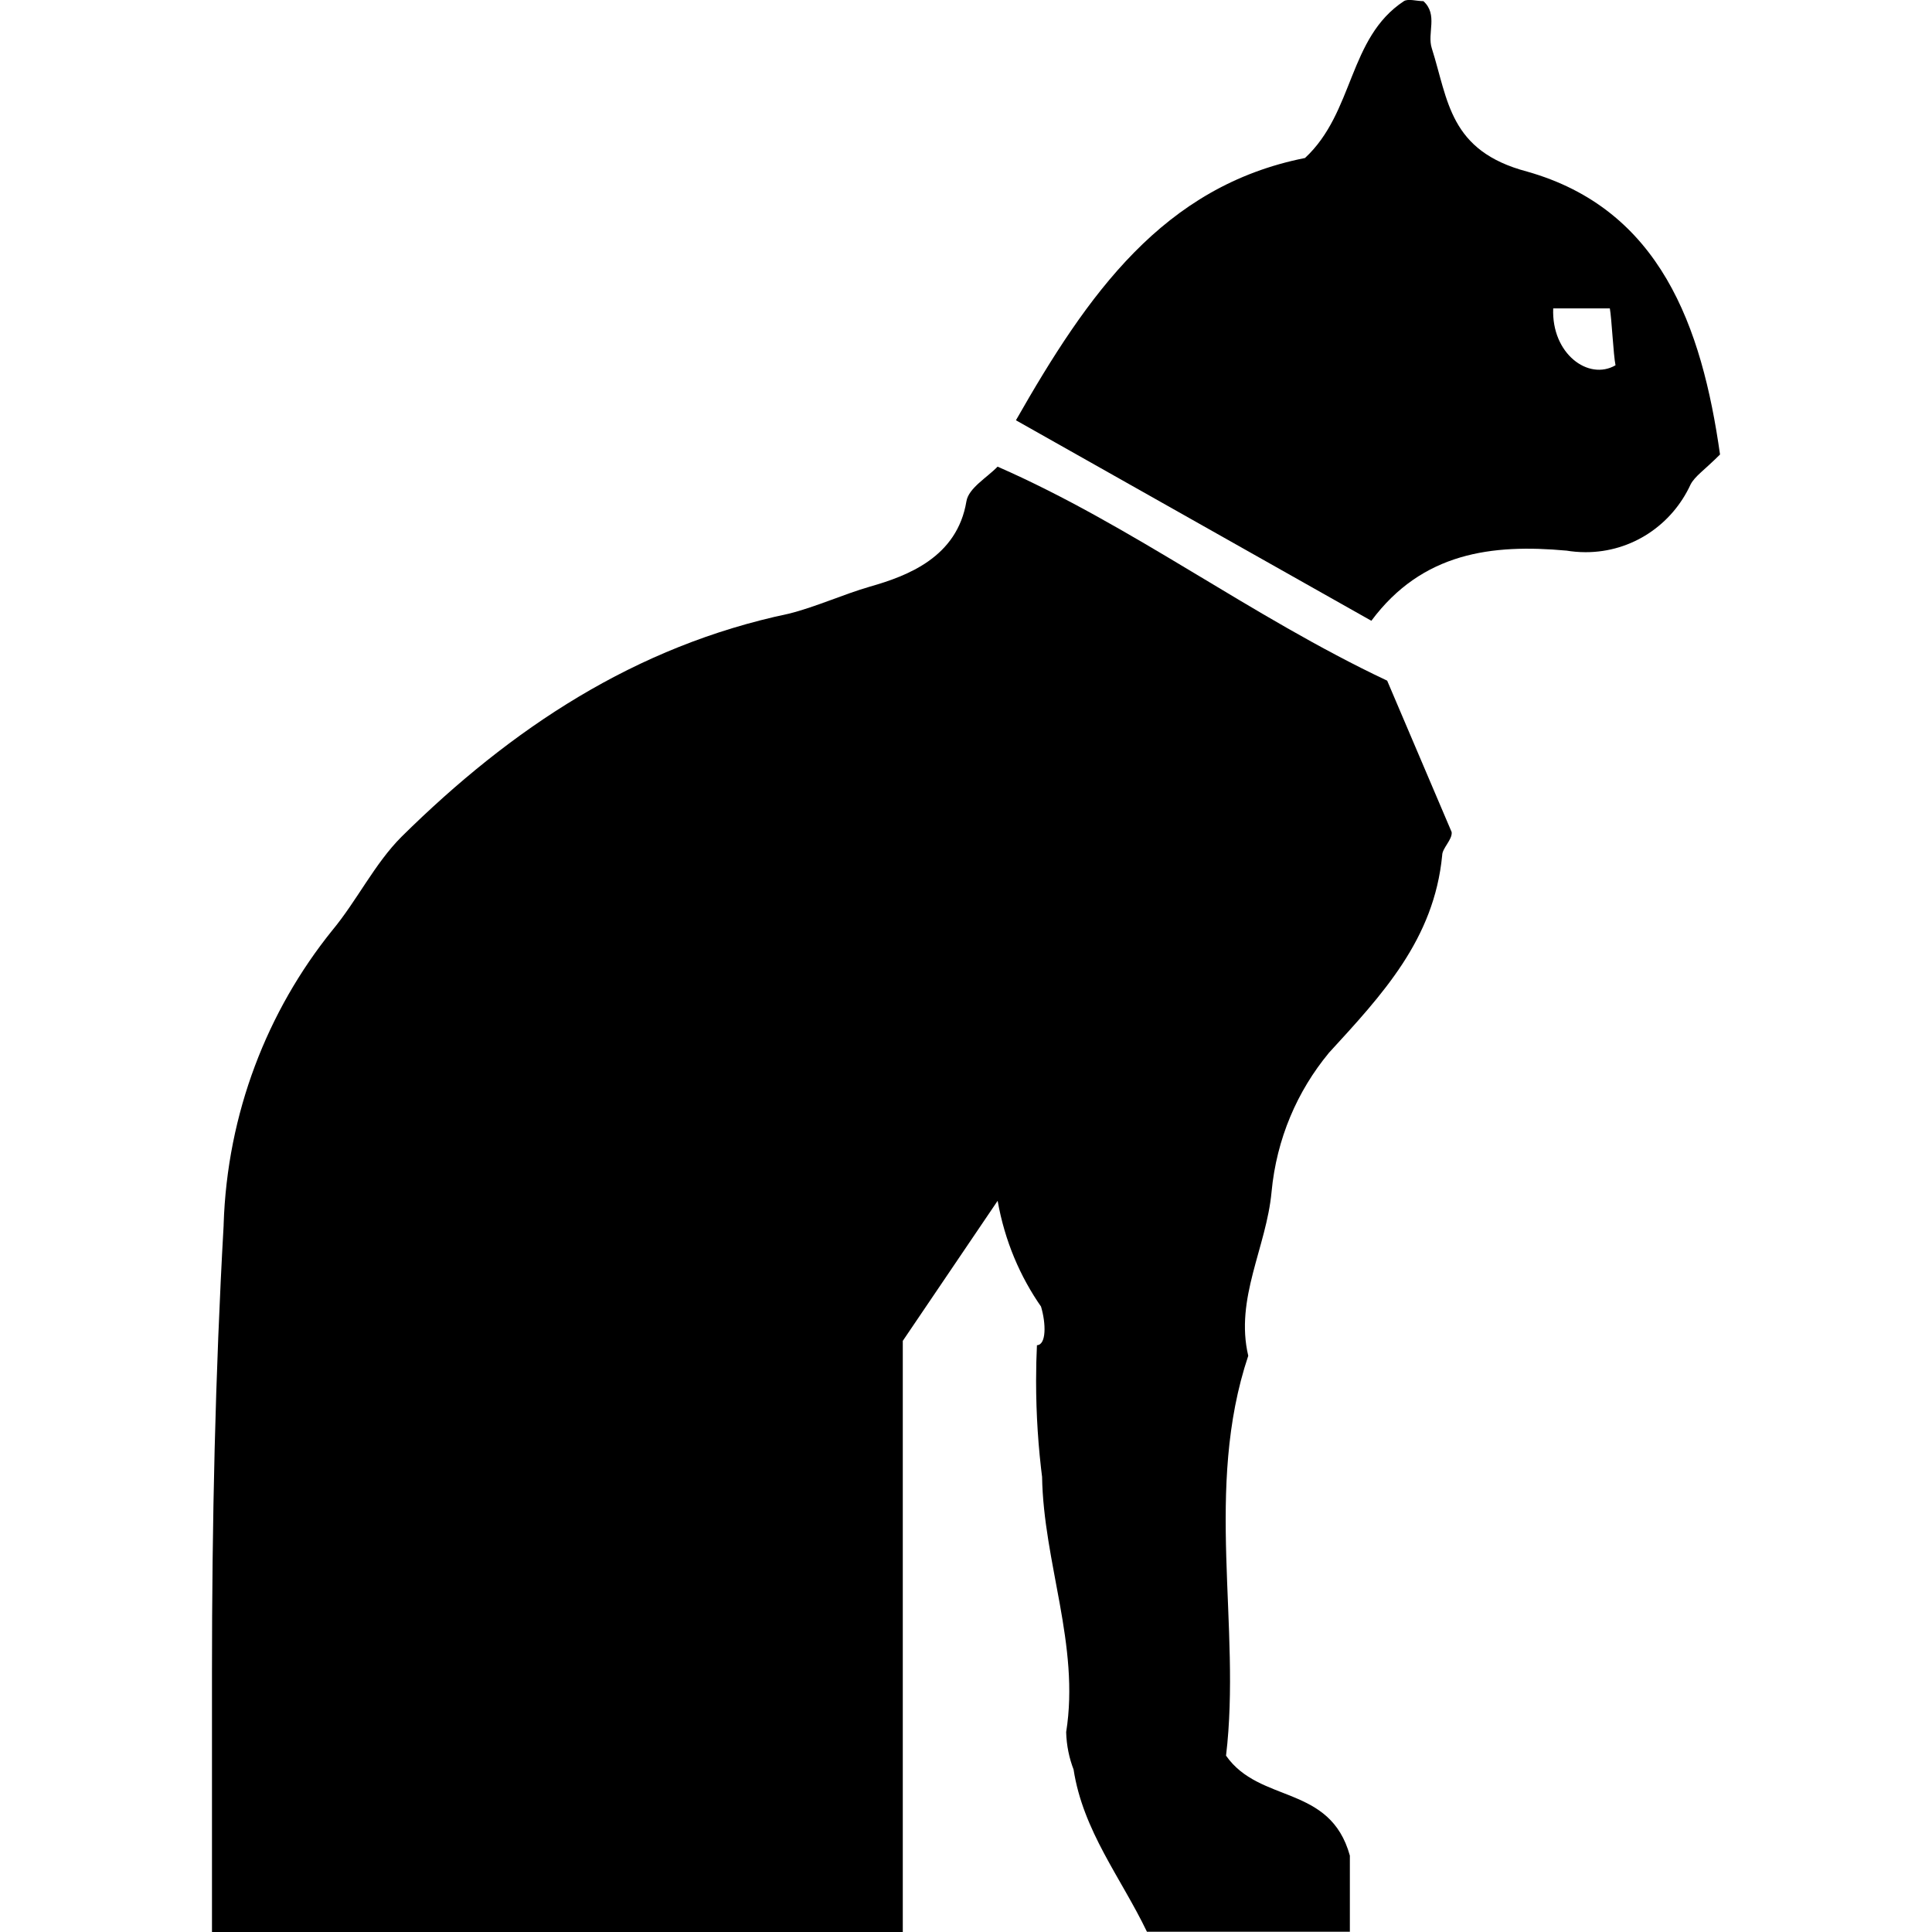
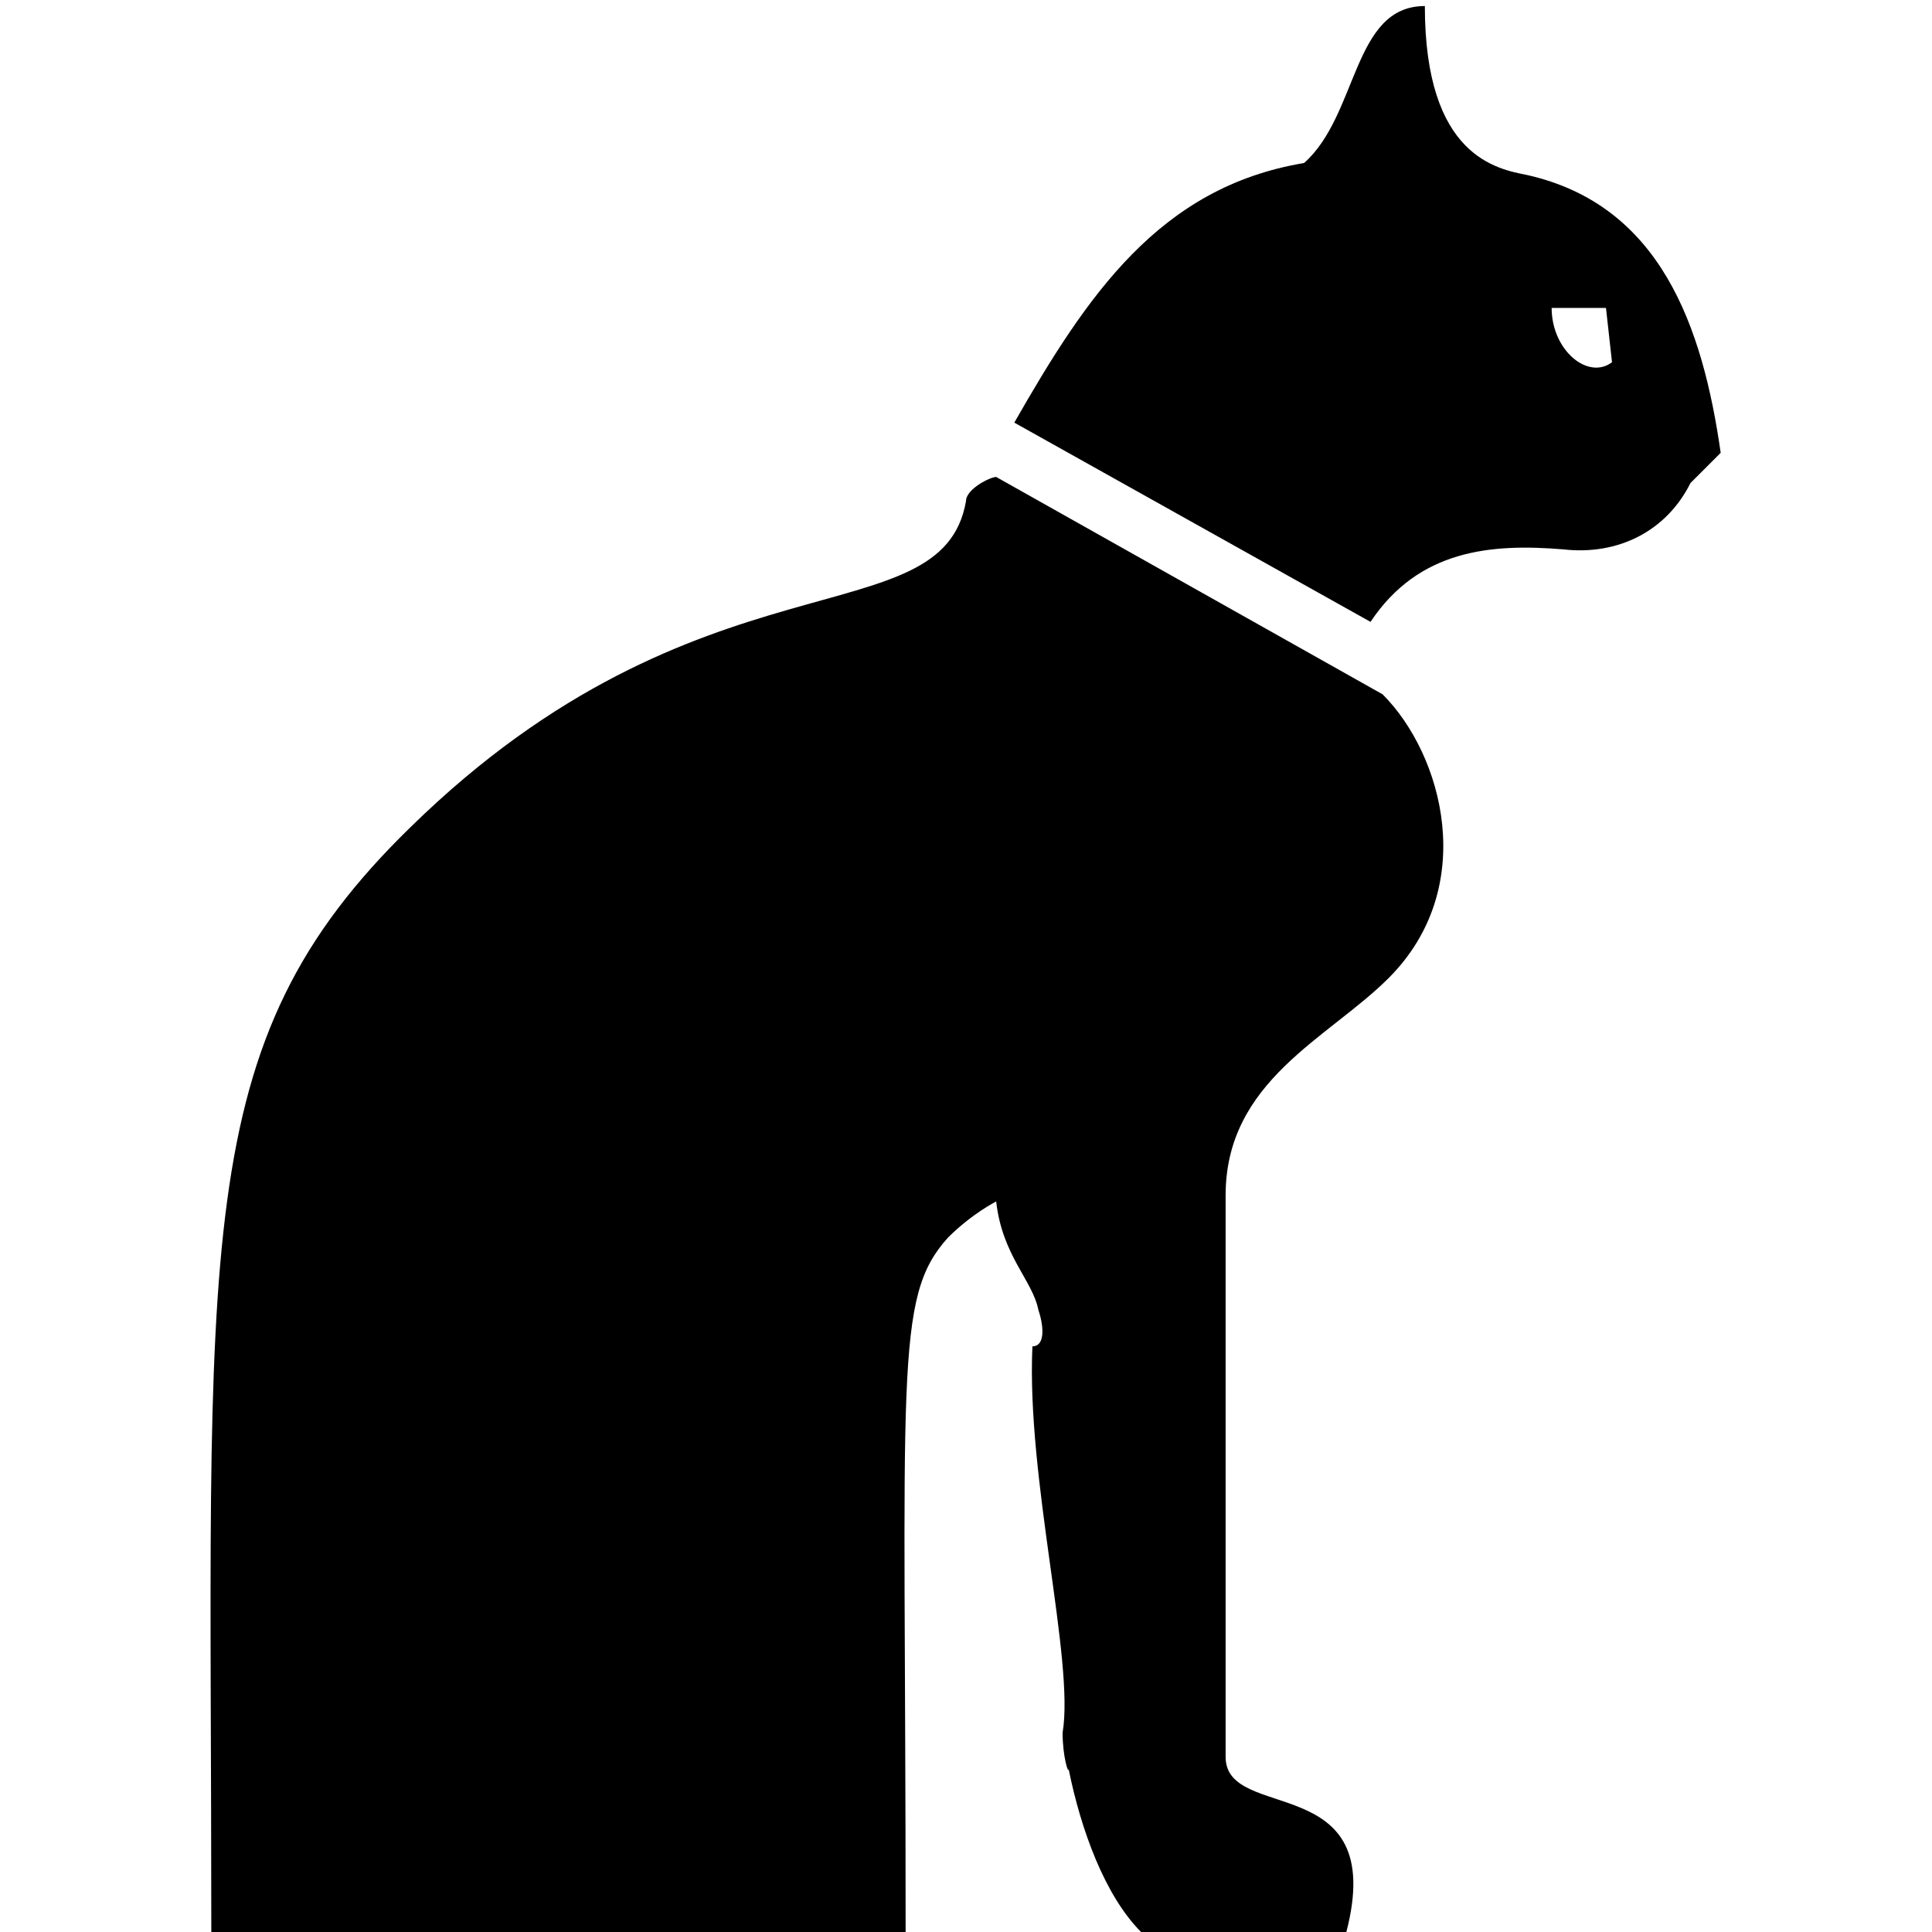
- <svg xmlns="http://www.w3.org/2000/svg" version="1.1" width="32" height="32" viewBox="0 0 32 32">
-   <path d="M22.002 17.448c0.897-0.978 1.75-1.889 1.885-3.28 0-0.121 0.171-0.26 0.157-0.386l-1.068-2.508c-2.271-1.072-4.209-2.562-6.453-3.545-0.171 0.179-0.48 0.354-0.516 0.574-0.153 0.924-0.969 1.234-1.597 1.413-0.449 0.13-0.897 0.337-1.346 0.449-2.54 0.534-4.595 1.898-6.412 3.693-0.449 0.449-0.736 1.055-1.153 1.557-1.070 1.329-1.737 3.023-1.795 4.869l-0 0.013c-0.139 2.459-0.193 4.936-0.193 7.404 0 0.103 0 0.206 0 0.301v3.998h11.442v-9.791l1.571-2.32c0.118 0.664 0.37 1.254 0.727 1.764l-0.009-0.014c0.085 0.283 0.090 0.637-0.067 0.642-0.009 0.176-0.014 0.382-0.014 0.59 0 0.558 0.036 1.107 0.106 1.646l-0.007-0.064c0.022 1.431 0.628 2.796 0.399 4.236 0.006 0.223 0.050 0.433 0.126 0.628l-0.004-0.013c0.157 1.023 0.785 1.795 1.216 2.692h3.361v-1.261c-0.328-1.185-1.494-0.857-2.051-1.656 0.256-2.136-0.368-4.424 0.368-6.623-0.224-0.947 0.301-1.795 0.386-2.715 0.083-0.88 0.425-1.668 0.948-2.3l-0.006 0.007z" />
-   <path d="M28.49 7.527c-0.26 0.26-0.417 0.359-0.489 0.498-0.307 0.667-0.969 1.121-1.738 1.121-0.112 0-0.222-0.010-0.329-0.028l0.011 0.002c-1.229-0.112-2.387 0.027-3.231 1.162l-5.887-3.321c1.189-2.087 2.437-3.877 4.788-4.344 0.817-0.758 0.713-1.988 1.638-2.598 0.072-0.045 0.211 0 0.323 0 0.247 0.224 0.058 0.529 0.139 0.781 0.274 0.862 0.287 1.701 1.579 2.042 2.203 0.624 2.894 2.562 3.195 4.685zM25.726 5.108c-0.031 0.749 0.583 1.203 1.032 0.942-0.036-0.175-0.063-0.772-0.094-0.942z" />
+ <svg xmlns="http://www.w3.org/2000/svg" version="1.1" id="Layer_1" x="0px" y="0px" width="32px" height="32px" viewBox="0 0 32 32" style="enable-background:new 0 0 32 32;" xml:space="preserve">
+   <path d="M22.3,32c0.7-2.7-2-1.8-2-2.9v-9.3c0-1.9,1.7-2.6,2.7-3.6c1.5-1.5,0.9-3.7-0.1-4.7l-6.4-3.6C16.4,7.9,16,8.1,16,8.3  c-0.4,2.3-4.4,0.7-9.2,5.4C3.1,17.3,3.5,20.5,3.5,32H15c0-9.3-0.2-10.5,0.7-11.5c0.4-0.4,0.8-0.6,0.8-0.6c0.1,0.9,0.6,1.3,0.7,1.8  c0.1,0.3,0.1,0.6-0.1,0.6c-0.1,2.2,0.7,5.2,0.5,6.4c0,0.4,0.1,0.7,0.1,0.6c0.2,1,0.6,2.1,1.2,2.7H22.3z M28.5,7.5  C28.2,7.8,28.1,7.9,28,8c-0.4,0.8-1.2,1.2-2.1,1.1l0,0c-1.2-0.1-2.4,0-3.2,1.2L16.8,7c1.2-2.1,2.4-3.9,4.8-4.3  c0.9-0.8,0.8-2.6,2-2.6c0,2.5,1.2,2.7,1.7,2.8C27.5,3.4,28.2,5.4,28.5,7.5z M25.7,5.1c0,0.7,0.6,1.2,1,0.9l-0.1-0.9H25.7z" />
</svg>
